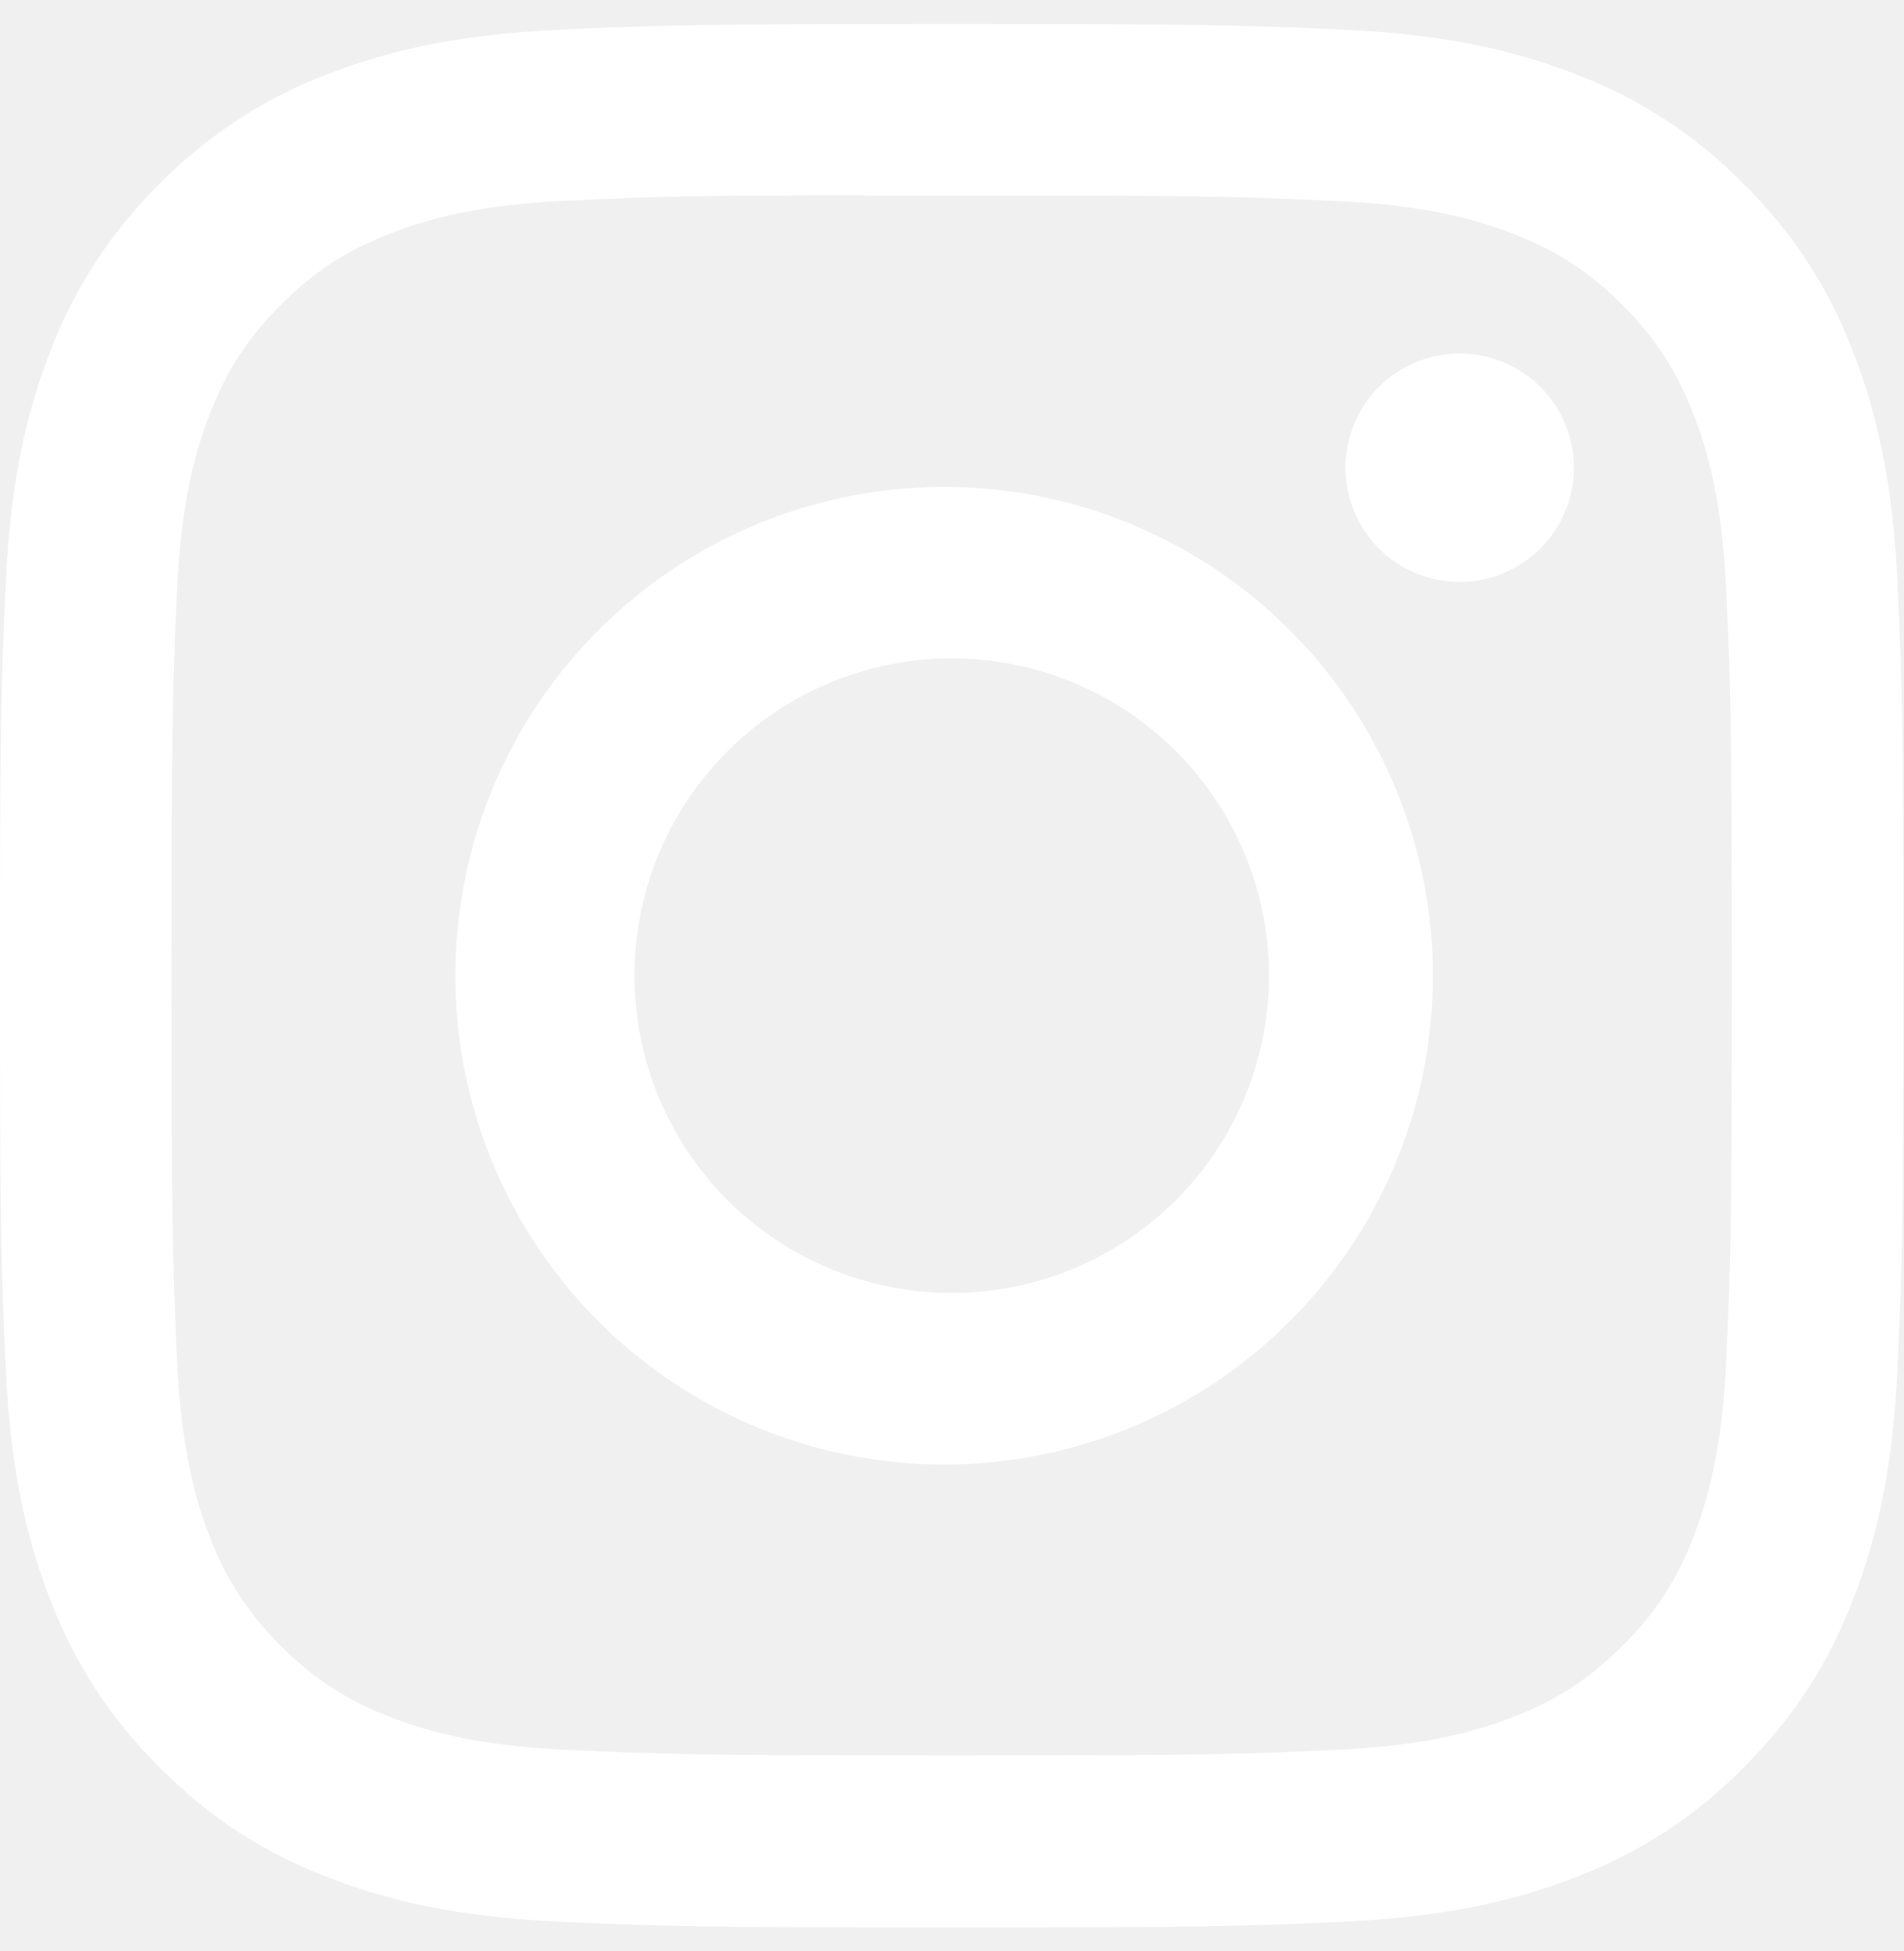
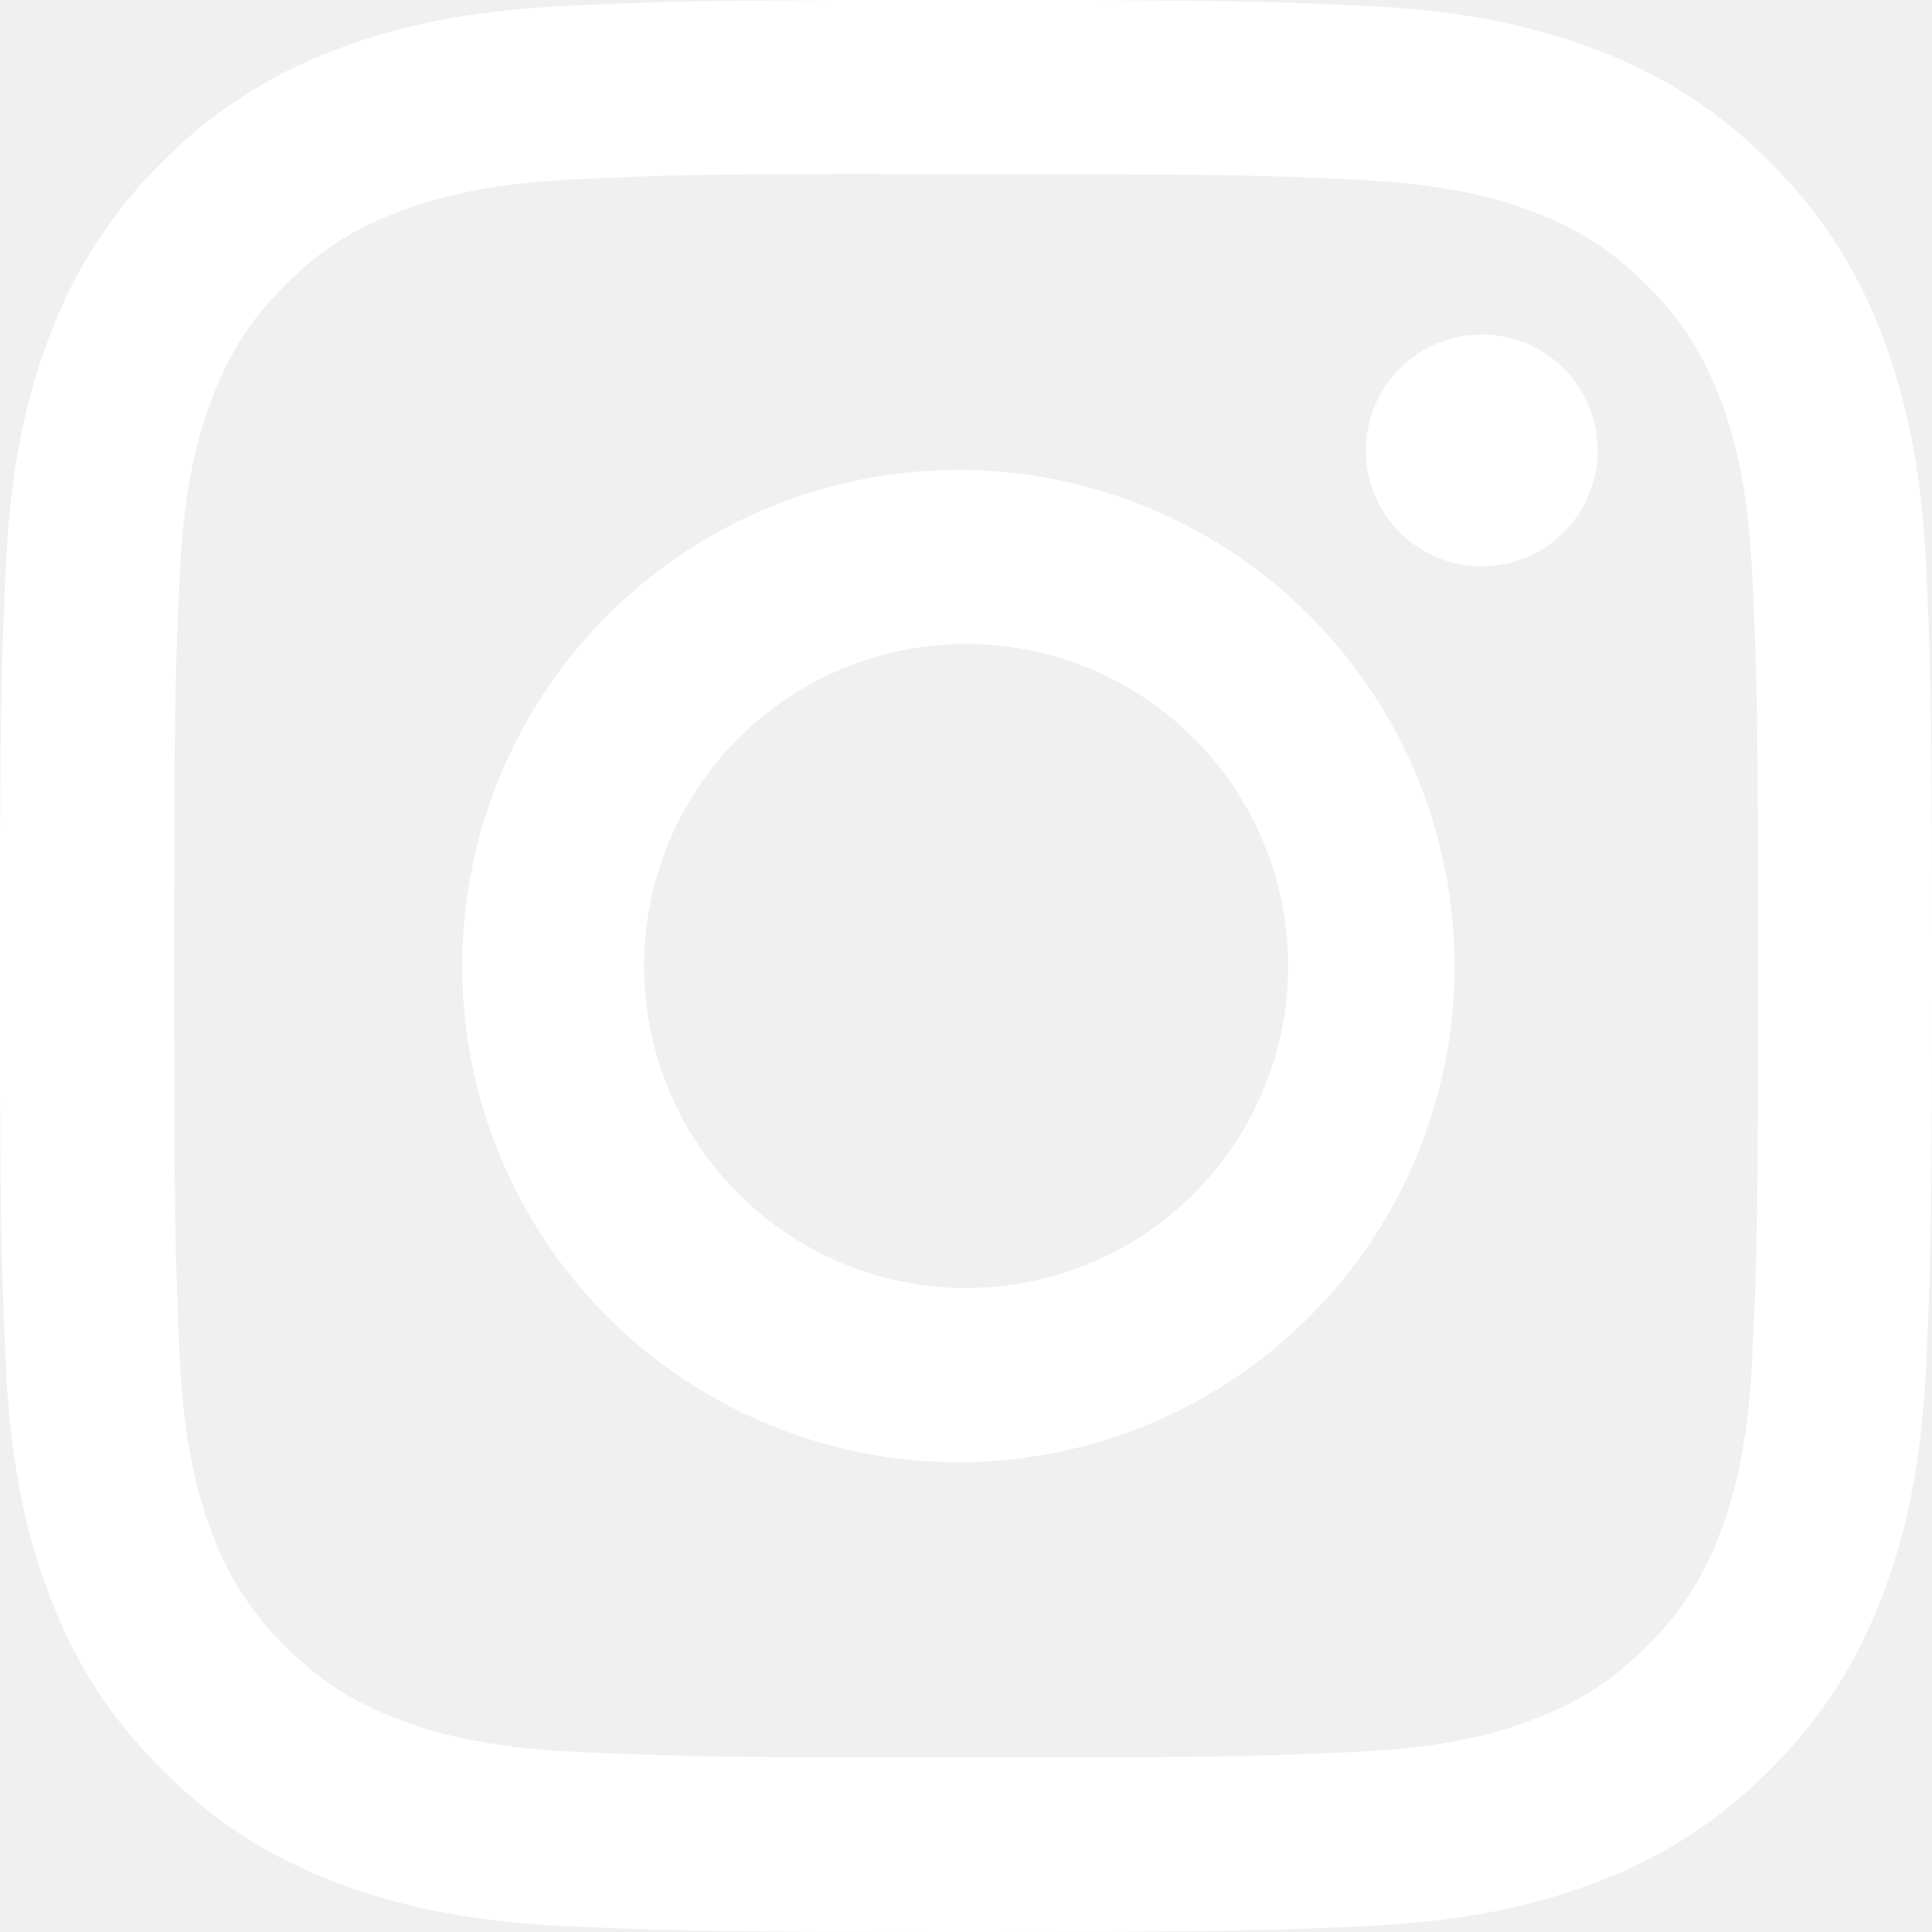
- <svg xmlns="http://www.w3.org/2000/svg" width="40" height="41" viewBox="0 0 40 41" fill="none">
-   <g clip-path="url(#clip0)">
-     <path d="M20 0.504C14.572 0.504 13.89 0.529 11.758 0.624C9.625 0.724 8.172 1.059 6.9 1.554C5.565 2.056 4.356 2.843 3.357 3.861C2.34 4.86 1.553 6.069 1.05 7.404C0.555 8.674 0.217 10.129 0.12 12.254C0.025 14.391 0 15.071 0 20.506C0 25.936 0.025 26.616 0.12 28.749C0.22 30.879 0.555 32.331 1.05 33.604C1.562 34.919 2.245 36.034 3.357 37.146C4.468 38.259 5.582 38.944 6.897 39.454C8.172 39.949 9.623 40.286 11.752 40.384C13.887 40.479 14.568 40.504 20 40.504C25.433 40.504 26.11 40.479 28.245 40.384C30.372 40.284 31.83 39.949 33.102 39.454C34.436 38.951 35.645 38.164 36.642 37.146C37.755 36.034 38.438 34.919 38.95 33.604C39.443 32.331 39.78 30.879 39.88 28.749C39.975 26.616 40 25.936 40 20.504C40 15.071 39.975 14.391 39.88 12.256C39.78 10.129 39.443 8.674 38.95 7.404C38.447 6.069 37.66 4.86 36.642 3.861C35.644 2.843 34.435 2.055 33.1 1.554C31.825 1.059 30.37 0.721 28.242 0.624C26.108 0.529 25.43 0.504 19.995 0.504H20.003H20ZM18.207 4.109H20.003C25.343 4.109 25.975 4.126 28.082 4.224C30.032 4.311 31.093 4.639 31.797 4.911C32.73 5.274 33.398 5.709 34.097 6.409C34.797 7.109 35.23 7.774 35.593 8.709C35.867 9.411 36.193 10.471 36.28 12.421C36.377 14.529 36.398 15.161 36.398 20.499C36.398 25.836 36.377 26.471 36.28 28.579C36.193 30.529 35.865 31.586 35.593 32.291C35.272 33.16 34.76 33.945 34.095 34.589C33.395 35.289 32.73 35.721 31.795 36.084C31.095 36.359 30.035 36.684 28.082 36.774C25.975 36.869 25.343 36.891 20.003 36.891C14.662 36.891 14.027 36.869 11.92 36.774C9.97 36.684 8.912 36.359 8.207 36.084C7.339 35.764 6.553 35.253 5.907 34.589C5.242 33.944 4.729 33.158 4.407 32.289C4.135 31.586 3.808 30.526 3.72 28.576C3.625 26.469 3.605 25.836 3.605 20.494C3.605 15.154 3.625 14.524 3.72 12.416C3.81 10.466 4.135 9.406 4.41 8.701C4.772 7.769 5.207 7.101 5.907 6.401C6.607 5.701 7.272 5.269 8.207 4.906C8.912 4.631 9.97 4.306 11.92 4.216C13.765 4.131 14.48 4.106 18.207 4.104V4.109V4.109ZM30.677 7.429C30.362 7.429 30.05 7.491 29.759 7.611C29.468 7.732 29.203 7.909 28.98 8.132C28.758 8.354 28.581 8.619 28.46 8.91C28.34 9.201 28.277 9.513 28.277 9.829C28.277 10.144 28.34 10.456 28.46 10.747C28.581 11.038 28.758 11.303 28.98 11.526C29.203 11.749 29.468 11.925 29.759 12.046C30.05 12.167 30.362 12.229 30.677 12.229C31.314 12.229 31.924 11.976 32.375 11.526C32.825 11.076 33.078 10.465 33.078 9.829C33.078 9.192 32.825 8.582 32.375 8.132C31.924 7.682 31.314 7.429 30.677 7.429V7.429ZM20.003 10.234C18.64 10.212 17.287 10.462 16.022 10.969C14.758 11.476 13.606 12.229 12.635 13.185C11.665 14.141 10.893 15.28 10.367 16.537C9.841 17.794 9.57 19.142 9.57 20.505C9.57 21.867 9.841 23.216 10.367 24.473C10.893 25.73 11.665 26.869 12.635 27.825C13.606 28.781 14.758 29.534 16.022 30.041C17.287 30.547 18.64 30.797 20.003 30.776C22.699 30.734 25.27 29.633 27.162 27.712C29.054 25.79 30.115 23.202 30.115 20.505C30.115 17.808 29.054 15.22 27.162 13.298C25.27 11.376 22.699 10.276 20.003 10.234V10.234ZM20.003 13.836C21.771 13.836 23.467 14.539 24.717 15.789C25.968 17.039 26.67 18.735 26.67 20.504C26.67 22.272 25.968 23.968 24.717 25.218C23.467 26.469 21.771 27.171 20.003 27.171C18.234 27.171 16.538 26.469 15.288 25.218C14.037 23.968 13.335 22.272 13.335 20.504C13.335 18.735 14.037 17.039 15.288 15.789C16.538 14.539 18.234 13.836 20.003 13.836V13.836Z" fill="white" />
-   </g>
-   <defs>
-     <clipPath id="clip0">
-       <rect width="40" height="40" fill="white" transform="translate(0 0.503662)" />
-     </clipPath>
-   </defs>
+ <svg xmlns="http://www.w3.org/2000/svg" width="40" height="40" viewBox="0 0 40 40" fill="none">
+   <path d="M20 0C14.572 0 13.89 0.025 11.758 0.12C9.625 0.22 8.172 0.555 6.9 1.05C5.565 1.552 4.356 2.34 3.357 3.357C2.34 4.357 1.553 5.566 1.05 6.9C0.555 8.17 0.217 9.625 0.12 11.75C0.025 13.887 0 14.568 0 20.003C0 25.433 0.025 26.113 0.12 28.245C0.22 30.375 0.555 31.828 1.05 33.1C1.562 34.415 2.245 35.53 3.357 36.642C4.468 37.755 5.582 38.44 6.897 38.95C8.172 39.445 9.623 39.782 11.752 39.88C13.887 39.975 14.568 40 20 40C25.433 40 26.11 39.975 28.245 39.88C30.372 39.78 31.83 39.445 33.102 38.95C34.436 38.448 35.645 37.66 36.642 36.642C37.755 35.53 38.438 34.415 38.95 33.1C39.443 31.828 39.78 30.375 39.88 28.245C39.975 26.113 40 25.433 40 20C40 14.568 39.975 13.887 39.88 11.752C39.78 9.625 39.443 8.17 38.95 6.9C38.447 5.566 37.66 4.357 36.642 3.357C35.644 2.339 34.435 1.552 33.1 1.05C31.825 0.555 30.37 0.217 28.242 0.12C26.108 0.025 25.43 0 19.995 0H20.003H20ZM18.207 3.605H20.003C25.343 3.605 25.975 3.623 28.082 3.72C30.032 3.808 31.093 4.135 31.797 4.407C32.73 4.77 33.398 5.205 34.097 5.905C34.797 6.605 35.23 7.27 35.593 8.205C35.867 8.908 36.193 9.967 36.28 11.918C36.377 14.025 36.398 14.658 36.398 19.995C36.398 25.332 36.377 25.968 36.28 28.075C36.193 30.025 35.865 31.082 35.593 31.788C35.272 32.656 34.76 33.441 34.095 34.085C33.395 34.785 32.73 35.218 31.795 35.58C31.095 35.855 30.035 36.18 28.082 36.27C25.975 36.365 25.343 36.388 20.003 36.388C14.662 36.388 14.027 36.365 11.92 36.27C9.97 36.18 8.912 35.855 8.207 35.58C7.339 35.26 6.553 34.749 5.907 34.085C5.242 33.44 4.729 32.654 4.407 31.785C4.135 31.082 3.808 30.023 3.72 28.073C3.625 25.965 3.605 25.332 3.605 19.99C3.605 14.65 3.625 14.02 3.72 11.912C3.81 9.963 4.135 8.902 4.41 8.197C4.772 7.265 5.207 6.598 5.907 5.897C6.607 5.197 7.272 4.765 8.207 4.402C8.912 4.128 9.97 3.803 11.92 3.712C13.765 3.627 14.48 3.603 18.207 3.6V3.605ZM30.677 6.925C30.362 6.925 30.05 6.987 29.759 7.108C29.468 7.228 29.203 7.405 28.98 7.628C28.758 7.851 28.581 8.115 28.46 8.407C28.34 8.698 28.277 9.01 28.277 9.325C28.277 9.64 28.34 9.952 28.46 10.243C28.581 10.535 28.758 10.799 28.98 11.022C29.203 11.245 29.468 11.422 29.759 11.542C30.05 11.663 30.362 11.725 30.677 11.725C31.314 11.725 31.924 11.472 32.375 11.022C32.825 10.572 33.078 9.962 33.078 9.325C33.078 8.688 32.825 8.078 32.375 7.628C31.924 7.178 31.314 6.925 30.677 6.925ZM20.003 9.73C18.64 9.709 17.287 9.959 16.022 10.465C14.758 10.972 13.606 11.725 12.635 12.681C11.665 13.637 10.893 14.776 10.367 16.033C9.841 17.29 9.57 18.639 9.57 20.001C9.57 21.364 9.841 22.713 10.367 23.969C10.893 25.226 11.665 26.366 12.635 27.321C13.606 28.277 14.758 29.03 16.022 29.537C17.287 30.044 18.64 30.294 20.003 30.273C22.699 30.23 25.27 29.13 27.162 27.208C29.054 25.287 30.115 22.698 30.115 20.001C30.115 17.305 29.054 14.716 27.162 12.794C25.27 10.873 22.699 9.772 20.003 9.73ZM20.003 13.332C21.771 13.332 23.467 14.035 24.717 15.285C25.968 16.536 26.67 18.232 26.67 20C26.67 21.768 25.968 23.464 24.717 24.715C23.467 25.965 21.771 26.668 20.003 26.668C18.234 26.668 16.538 25.965 15.288 24.715C14.037 23.464 13.335 21.768 13.335 20C13.335 18.232 14.037 16.536 15.288 15.285C16.538 14.035 18.234 13.332 20.003 13.332Z" fill="white" />
</svg>
